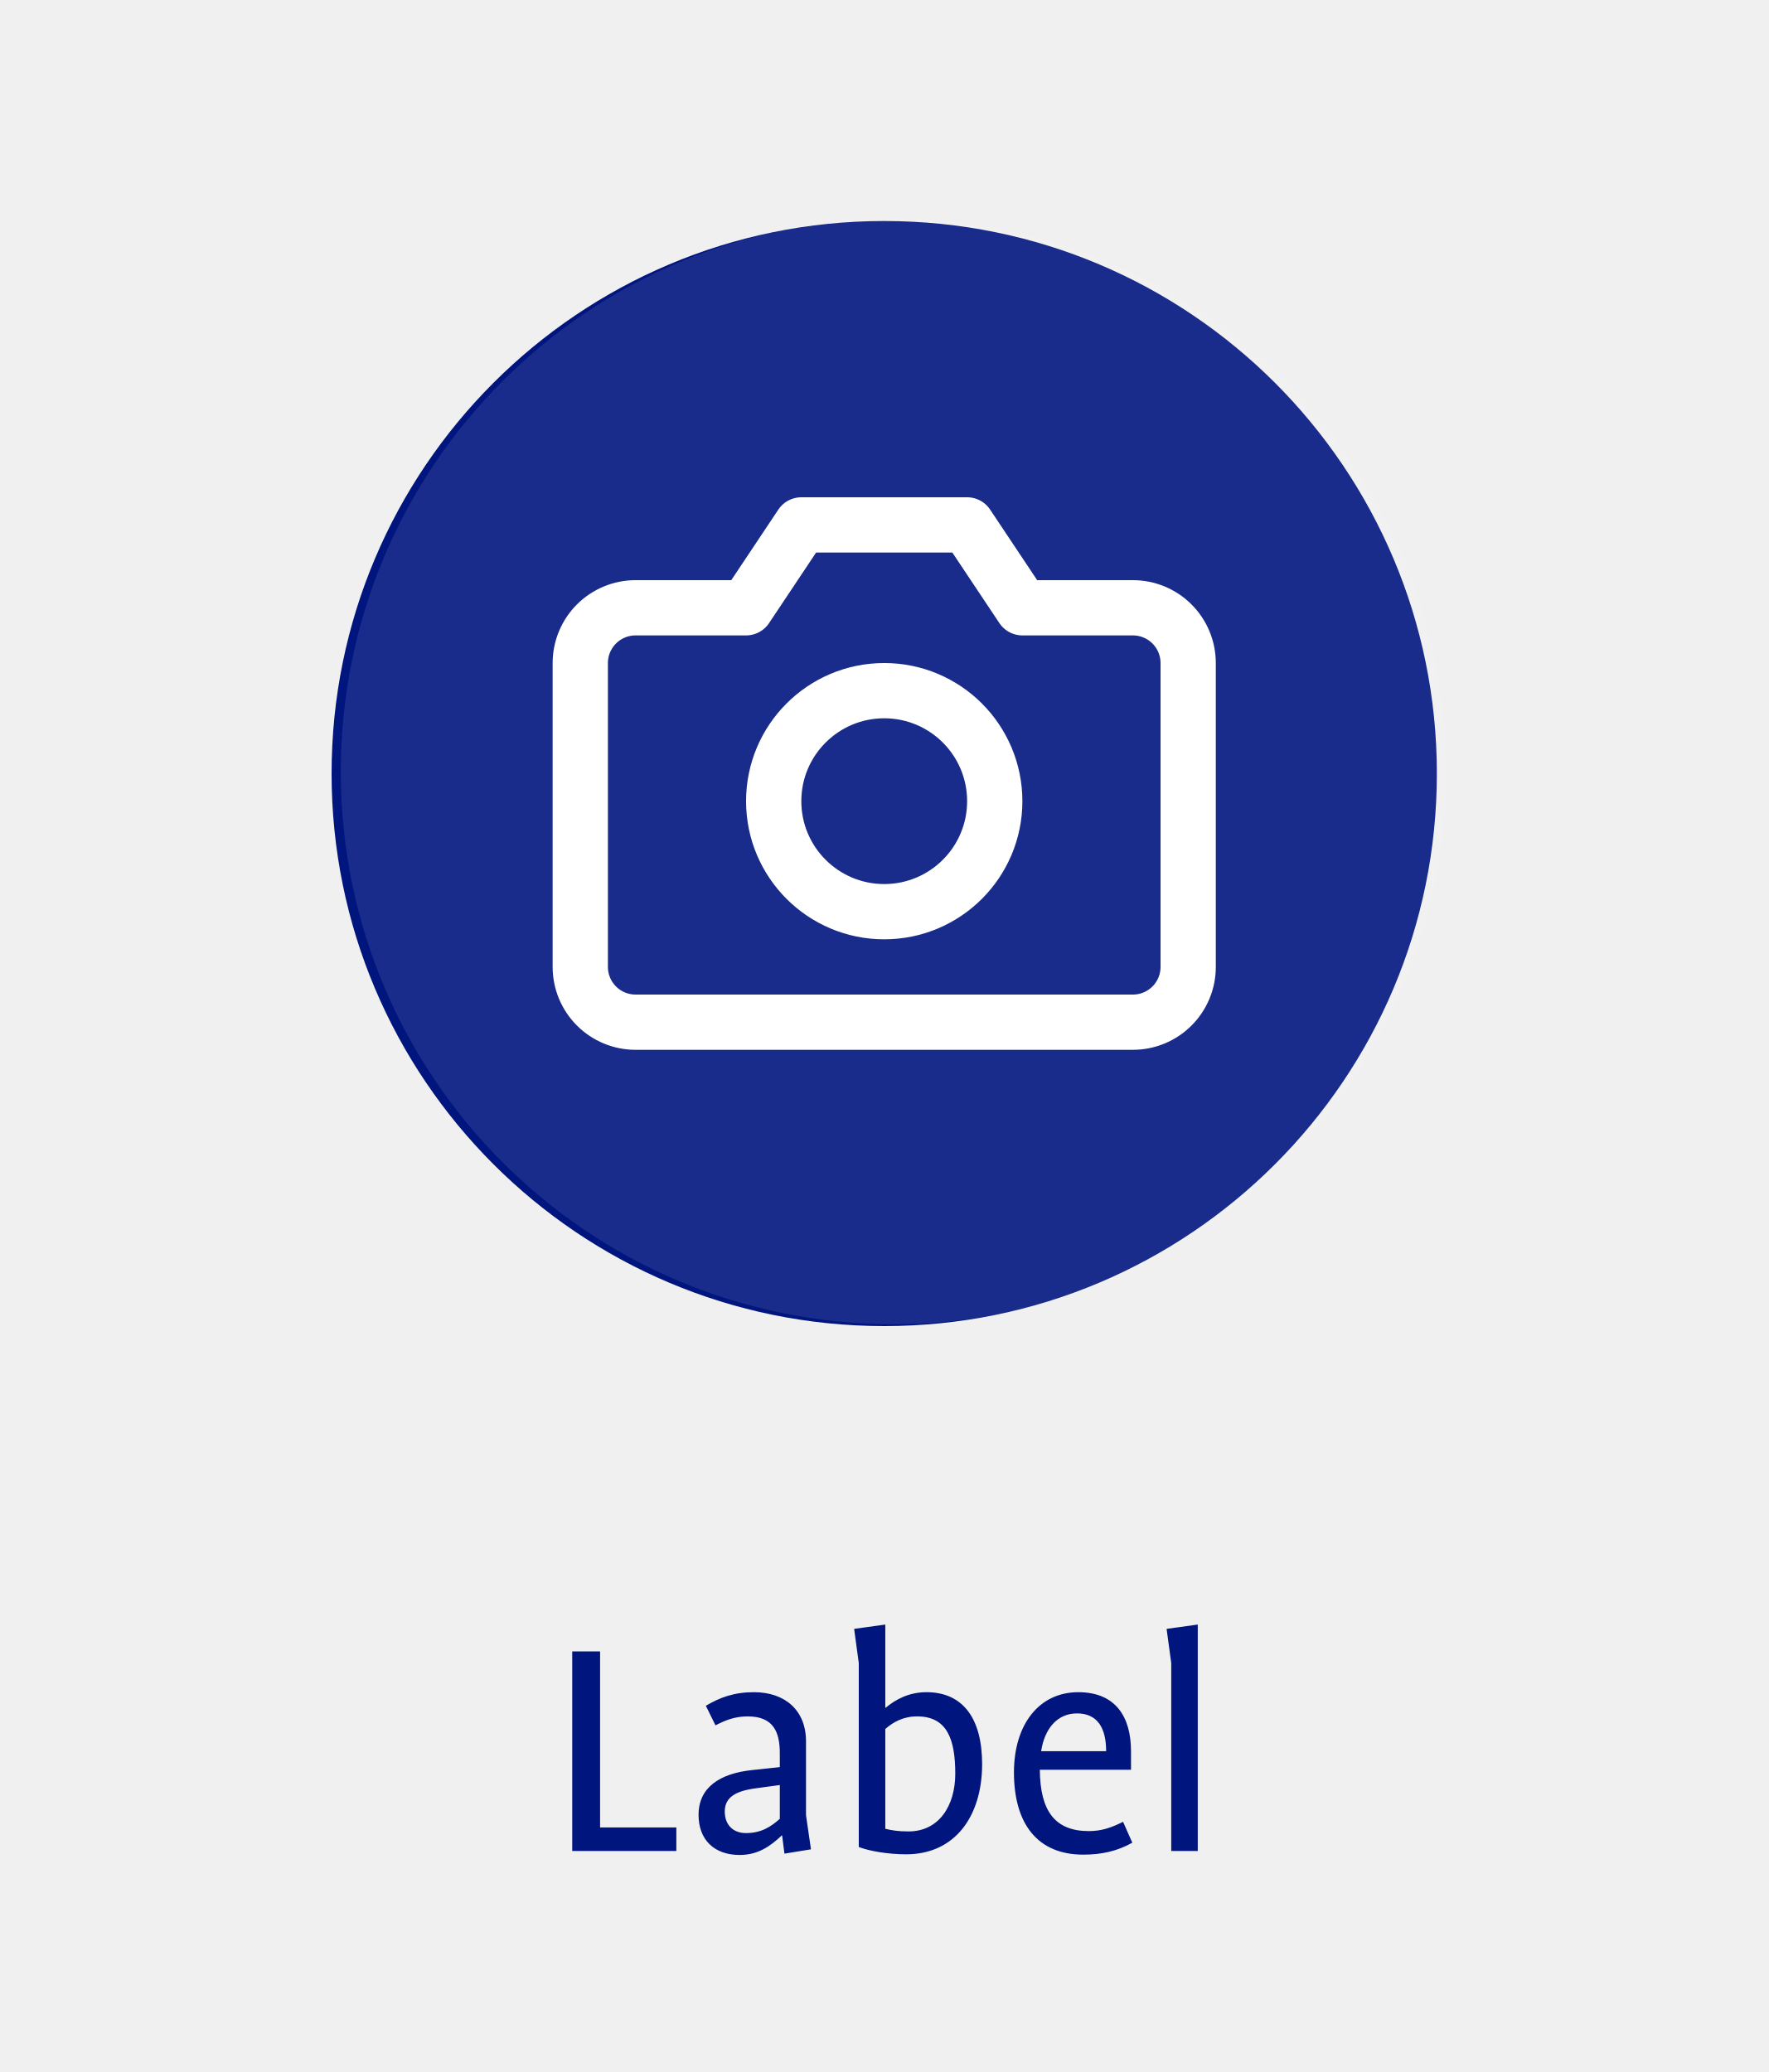
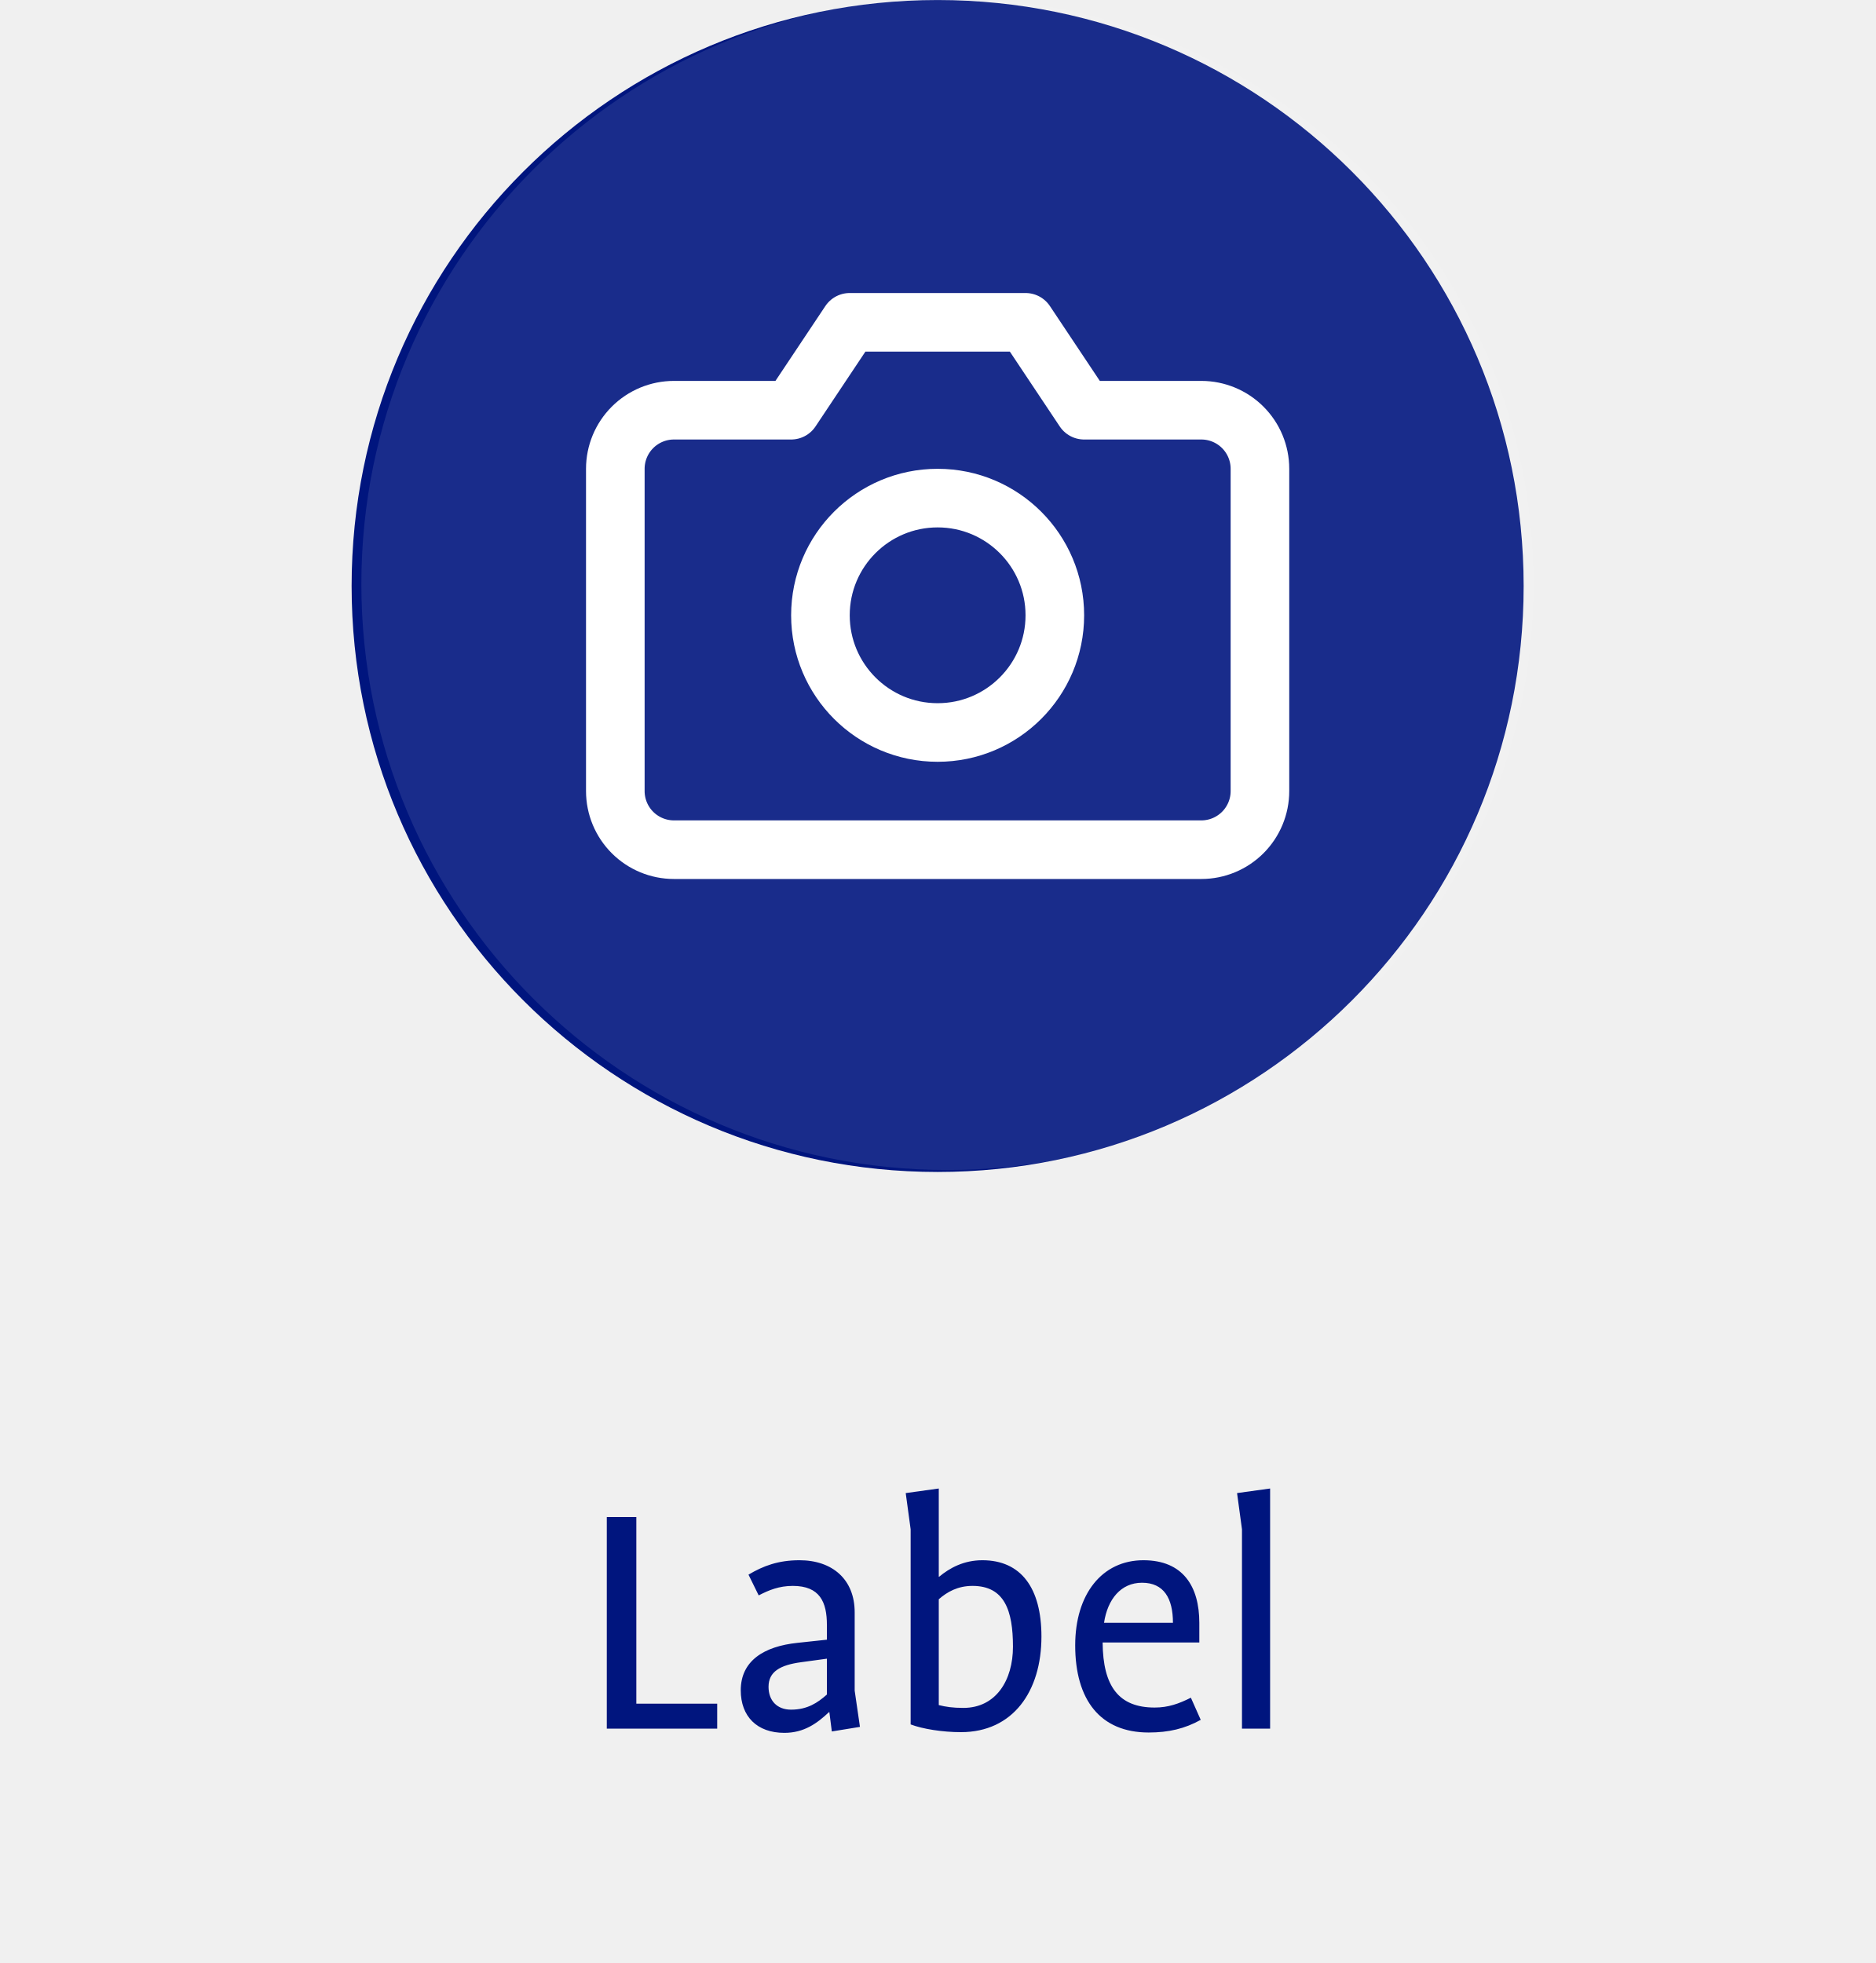
- <svg xmlns="http://www.w3.org/2000/svg" width="64" height="75" viewBox="0 0 64 75" fill="none">
-   <path d="M12 28C12 16.954 20.954 8 32 8C43.046 8 52 16.954 52 28C52 39.046 43.046 48 32 48C20.954 48 12 39.046 12 28Z" fill="#00157E" />
-   <path d="M12.333 27.933C12.333 16.888 21.288 7.933 32.333 7.933C43.379 7.933 52.333 16.888 52.333 27.933C52.333 38.979 43.379 47.933 32.333 47.933C21.288 47.933 12.333 38.979 12.333 27.933Z" fill="white" fill-opacity="0.1" />
-   <path d="M43 35C43 35.53 42.789 36.039 42.414 36.414C42.039 36.789 41.53 37 41 37H23C22.47 37 21.961 36.789 21.586 36.414C21.211 36.039 21 35.53 21 35V24C21 23.47 21.211 22.961 21.586 22.586C21.961 22.211 22.47 22 23 22H27L29 19H35L37 22H41C41.53 22 42.039 22.211 42.414 22.586C42.789 22.961 43 23.47 43 24V35Z" stroke="white" stroke-width="2" stroke-linecap="round" stroke-linejoin="round" />
-   <path d="M32 33C34.209 33 36 31.209 36 29C36 26.791 34.209 25 32 25C29.791 25 28 26.791 28 29C28 31.209 29.791 33 32 33Z" stroke="white" stroke-width="2" stroke-linecap="round" stroke-linejoin="round" />
-   <path d="M24.477 67H20.709V59.776H21.717V66.148H24.477V67ZM29.349 66.94L28.389 67.096L28.305 66.436H28.293C27.885 66.82 27.441 67.144 26.769 67.144C25.833 67.144 25.281 66.58 25.281 65.692C25.281 64.684 26.073 64.192 27.213 64.072L28.221 63.964V63.46C28.221 62.68 27.981 62.128 27.057 62.128C26.589 62.128 26.241 62.272 25.893 62.452L25.545 61.744C26.049 61.444 26.565 61.252 27.285 61.252C28.413 61.252 29.169 61.912 29.169 63.028V65.704L29.349 66.94ZM28.221 65.836V64.612L27.345 64.732C26.625 64.828 26.229 65.056 26.229 65.572C26.229 66.04 26.517 66.352 26.997 66.352C27.561 66.352 27.909 66.112 28.221 65.836ZM35.543 63.856C35.543 65.728 34.571 67.12 32.795 67.12C32.171 67.12 31.487 67.012 31.079 66.856V60.196L30.911 58.96L32.039 58.804V61.816H32.051C32.411 61.516 32.891 61.252 33.527 61.252C34.847 61.252 35.543 62.2 35.543 63.856ZM34.571 64.204C34.571 62.968 34.283 62.128 33.191 62.128C32.687 62.128 32.327 62.332 32.039 62.584V66.196C32.279 66.256 32.519 66.292 32.879 66.292C33.995 66.292 34.571 65.344 34.571 64.204ZM40.979 66.7C40.439 67 39.887 67.132 39.203 67.132C37.547 67.132 36.695 66.016 36.695 64.156C36.695 62.416 37.607 61.252 39.023 61.252C40.379 61.252 40.931 62.152 40.931 63.388V64.06H37.631C37.643 65.56 38.183 66.28 39.407 66.28C39.875 66.28 40.235 66.148 40.643 65.944L40.979 66.7ZM40.031 63.388C40.031 62.548 39.719 62.02 38.975 62.02C38.255 62.02 37.799 62.584 37.679 63.388H40.031ZM43.347 67H42.387V60.196L42.219 58.96L43.347 58.804V67Z" fill="#00157E" />
+ <svg xmlns="http://www.w3.org/2000/svg" width="64" height="67" viewBox="0 0 64 67" fill="none">
+   <g clip-path="url(#clip0_343_2352)">
+     <path d="M12 20.001C12 8.955 20.954 0.001 32 0.001C43.046 0.001 52 8.955 52 20.001C52 31.047 43.046 40.001 32 40.001C20.954 40.001 12 31.047 12 20.001Z" fill="#00157E" />
+     <path d="M12.333 19.934C12.333 8.889 21.288 -0.066 32.333 -0.066C43.379 -0.066 52.333 8.889 52.333 19.934C52.333 30.98 43.379 39.934 32.333 39.934C21.288 39.934 12.333 30.98 12.333 19.934Z" fill="white" fill-opacity="0.1" />
+     <path d="M43 27.001C43 27.531 42.789 28.04 42.414 28.415C42.039 28.79 41.53 29.001 41 29.001H23C22.47 29.001 21.961 28.79 21.586 28.415C21.211 28.04 21 27.531 21 27.001V16.001C21 15.47 21.211 14.962 21.586 14.587C21.961 14.212 22.47 14.001 23 14.001H27L29 11.001H35L37 14.001H41C41.53 14.001 42.039 14.212 42.414 14.587C42.789 14.962 43 15.47 43 16.001V27.001Z" stroke="white" stroke-width="2" stroke-linecap="round" stroke-linejoin="round" />
+     <path d="M32 25.001C34.209 25.001 36 23.21 36 21.001C36 18.792 34.209 17.001 32 17.001C29.791 17.001 28 18.792 28 21.001C28 23.21 29.791 25.001 32 25.001Z" stroke="white" stroke-width="2" stroke-linecap="round" stroke-linejoin="round" />
+     <path d="M24.477 59.001H20.709V51.777H21.717V58.149H24.477V59.001ZM29.349 58.941L28.389 59.097L28.305 58.437H28.293C27.885 58.821 27.441 59.145 26.769 59.145C25.833 59.145 25.281 58.581 25.281 57.693C25.281 56.685 26.073 56.193 27.213 56.073L28.221 55.965V55.461C28.221 54.681 27.981 54.129 27.057 54.129C26.589 54.129 26.241 54.273 25.893 54.453L25.545 53.745C26.049 53.445 26.565 53.253 27.285 53.253C28.413 53.253 29.169 53.913 29.169 55.029V57.705L29.349 58.941ZM28.221 57.837V56.613L27.345 56.733C26.625 56.829 26.229 57.057 26.229 57.573C26.229 58.041 26.517 58.353 26.997 58.353C27.561 58.353 27.909 58.113 28.221 57.837ZM35.543 55.857C35.543 57.729 34.571 59.121 32.795 59.121C32.171 59.121 31.487 59.013 31.079 58.857V52.197L30.911 50.961L32.039 50.805V53.817H32.051C32.411 53.517 32.891 53.253 33.527 53.253C34.847 53.253 35.543 54.201 35.543 55.857ZM34.571 56.205C34.571 54.969 34.283 54.129 33.191 54.129C32.687 54.129 32.327 54.333 32.039 54.585V58.197C32.279 58.257 32.519 58.293 32.879 58.293C33.995 58.293 34.571 57.345 34.571 56.205ZM40.979 58.701C40.439 59.001 39.887 59.133 39.203 59.133C37.547 59.133 36.695 58.017 36.695 56.157C36.695 54.417 37.607 53.253 39.023 53.253C40.379 53.253 40.931 54.153 40.931 55.389V56.061H37.631C37.643 57.561 38.183 58.281 39.407 58.281C39.875 58.281 40.235 58.149 40.643 57.945L40.979 58.701ZM40.031 55.389C40.031 54.549 39.719 54.021 38.975 54.021C38.255 54.021 37.799 54.585 37.679 55.389H40.031ZM43.347 59.001H42.387V52.197L42.219 50.961L43.347 50.805V59.001Z" fill="#00157E" />
+   </g>
+   <defs>
+     <clipPath id="clip0_343_2352">
+       <path d="M0 4C0 1.791 1.791 0 4 0H60C62.209 0 64 1.791 64 4V63.001C64 65.21 62.209 67.001 60 67.001H4C1.791 67.001 0 65.21 0 63.001V4Z" fill="white" />
+     </clipPath>
+   </defs>
</svg>
